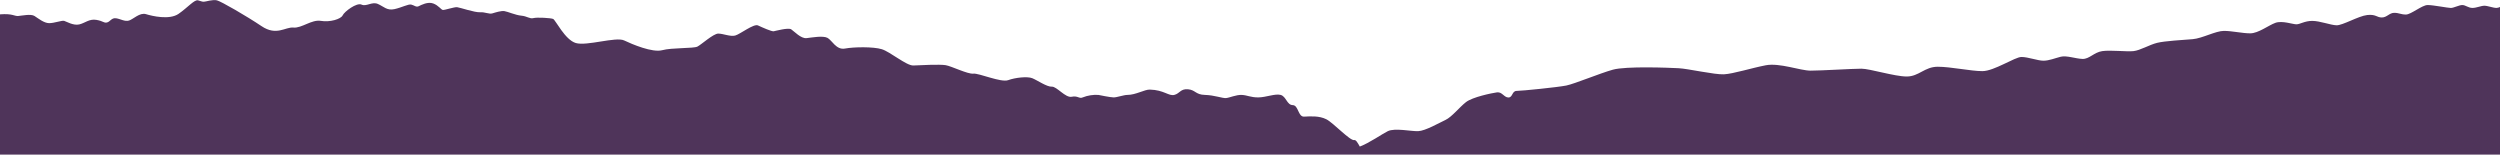
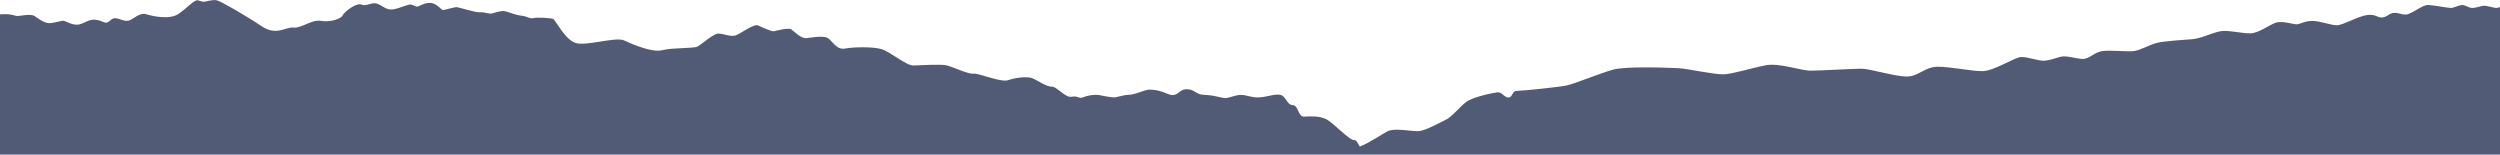
<svg xmlns="http://www.w3.org/2000/svg" viewBox="0 0 1814 112.17">
  <defs>
-     <style>.cls-1{fill:#4f345a;}</style>
+     <style>.cls-1{fill:#525B76;}</style>
  </defs>
  <path class="cls-1" d="M0,112.17V10.41c9.21-.71,10.39,1.42,13.22,1.19s9.22-1.66,11.82,0,6.86,5.2,10.64,5.2,9.21-2.13,10.87-1.66,6.62,3.55,10.87,2.6S64.75,13.49,70,14.43s5.2,2.37,7.56,1.89,3.31-3.54,6.62-3.07,6.38,2.6,9.45,1.65,7.8-6,12.29-4.63,17,4.37,23.64-.22S141.09-.46,143.69.25s2.83,1,4.25,1,6.38-1.77,9.46-1,21.5,11.41,32.38,18.73S207,19.43,212.94,20s13.23-6,19.85-4.86,14.59-1.29,15.84-4,10.16-9.45,13.7-7.8S269.9,1,274.15,2.85s6.62,5,12.06,3.78,10-3.78,12.17-3.31,3.54,2.13,5.43,1.19,6.62-3.43,10.52-2S320,7,321.3,7.22s8.28-2.24,10.4-2,12.77,3.9,16.55,3.67,6.62,1.53,9,.82,6.38-2,8.74-1.65,8.16,2.95,12.29,3.31,6.15,2.48,8.75,1.77,12.52-.12,14.3.59,8.58,15.13,16.46,17.49,29.15-4.72,35.06-1.89,20.56,9,27.65,7.09,22.69-1.18,25.53-2.6,11.58-9.45,15.13-9.45,8.74,2.36,12.29,1.42S546.9,17,550,18.45s9.93,4.49,11.35,4.25,10.63-2.83,12.76-1.41,7.09,6.85,11.11,6.38,11.81-1.89,15.12-.24,6.38,9,12.77,7.8,20.56-1.42,26.7.47,18,12.06,22.93,11.82,19.14-.94,23.4-.24,16.07,6.62,20.09,6.15,20.09,6.62,25.29,4.73,13.94-2.84,17.49-1.42,10.63,6.38,14.18,6.14,9.92,8.28,14.41,7.33,5.44,1.65,8,.47A26.44,26.44,0,0,1,797,68.87s8.75,1.81,11.11,1.81,7.32-1.81,9.93-1.81c6.14,0,12.52-4,16.31-3.86,10.16.24,13.71,4.88,17.72,3.86s4.49-4.57,9.93-4.1,5.44,3.94,12.29,4.1S887,71.39,889.6,71.16s7.33-2.45,11.35-2.29,6.38,1.81,12,1.81,12.29-2.91,16.31-1.81,4.49,7.31,8.74,7.4,3.79,8.59,8.28,8.36,10.87-.71,16.07,1.89,17.25,15.83,20.32,15.12c1.19-.27,2.46,1.94,4,4.7,6.93-2.59,16.31-9.22,20.34-11.17,5.14-2.47,16.82.18,22,0s15.23-6,19.83-8.14,10.09-9.21,14.87-12.93,18.77-6.55,22.49-7.08,5.14,3.72,8.32,3.72,2.48-4.78,6-4.78,29.93-2.66,36-3.9,24.26-8.85,33.82-11.51,40.73-1.41,47.63-1.06,26.21,4.78,32.94,4.43,20.18-4.61,30.28-6.55,25,3.89,32.58,3.89,30.63-1.42,36.83-1.42,24.08,5.67,32.94,5.67,12.92-7.08,22.48-7.08,23.91,3.18,32.41,3.18,23.55-10.27,28.33-10.27,11.86,2.71,15.94,2.71,8.32-1.82,12.57-2.88,10.8,1.41,15.76,1.59,8.32-4.78,14.34-5.67,17.71.54,22.67,0,11.51-4.6,17.17-6S1584,29,1591,28.42s16.65-6,22.67-6,13.28,1.77,19.12,1.77,13.28-5.84,18.24-7.62,12.57,1.07,15.23,1.07,6-2.48,11.51-2.48,13.1,3,17.53,3.19,15.94-6.73,22.31-7.44,6.91,1.77,10.63,1.77,5.48-3.37,9-3.37,4.78,1.24,8.5,1.24,11.68-6.9,15.76-6.9,14.69,2.12,16.82,2.12,6-2.12,8.32-2.12S1791,5.75,1794,5.75s6.2-1.59,8.68-1.59,6.19,1.59,8.85,1.59a6.62,6.62,0,0,0,2.5-.69V112.17Z" />
</svg>
